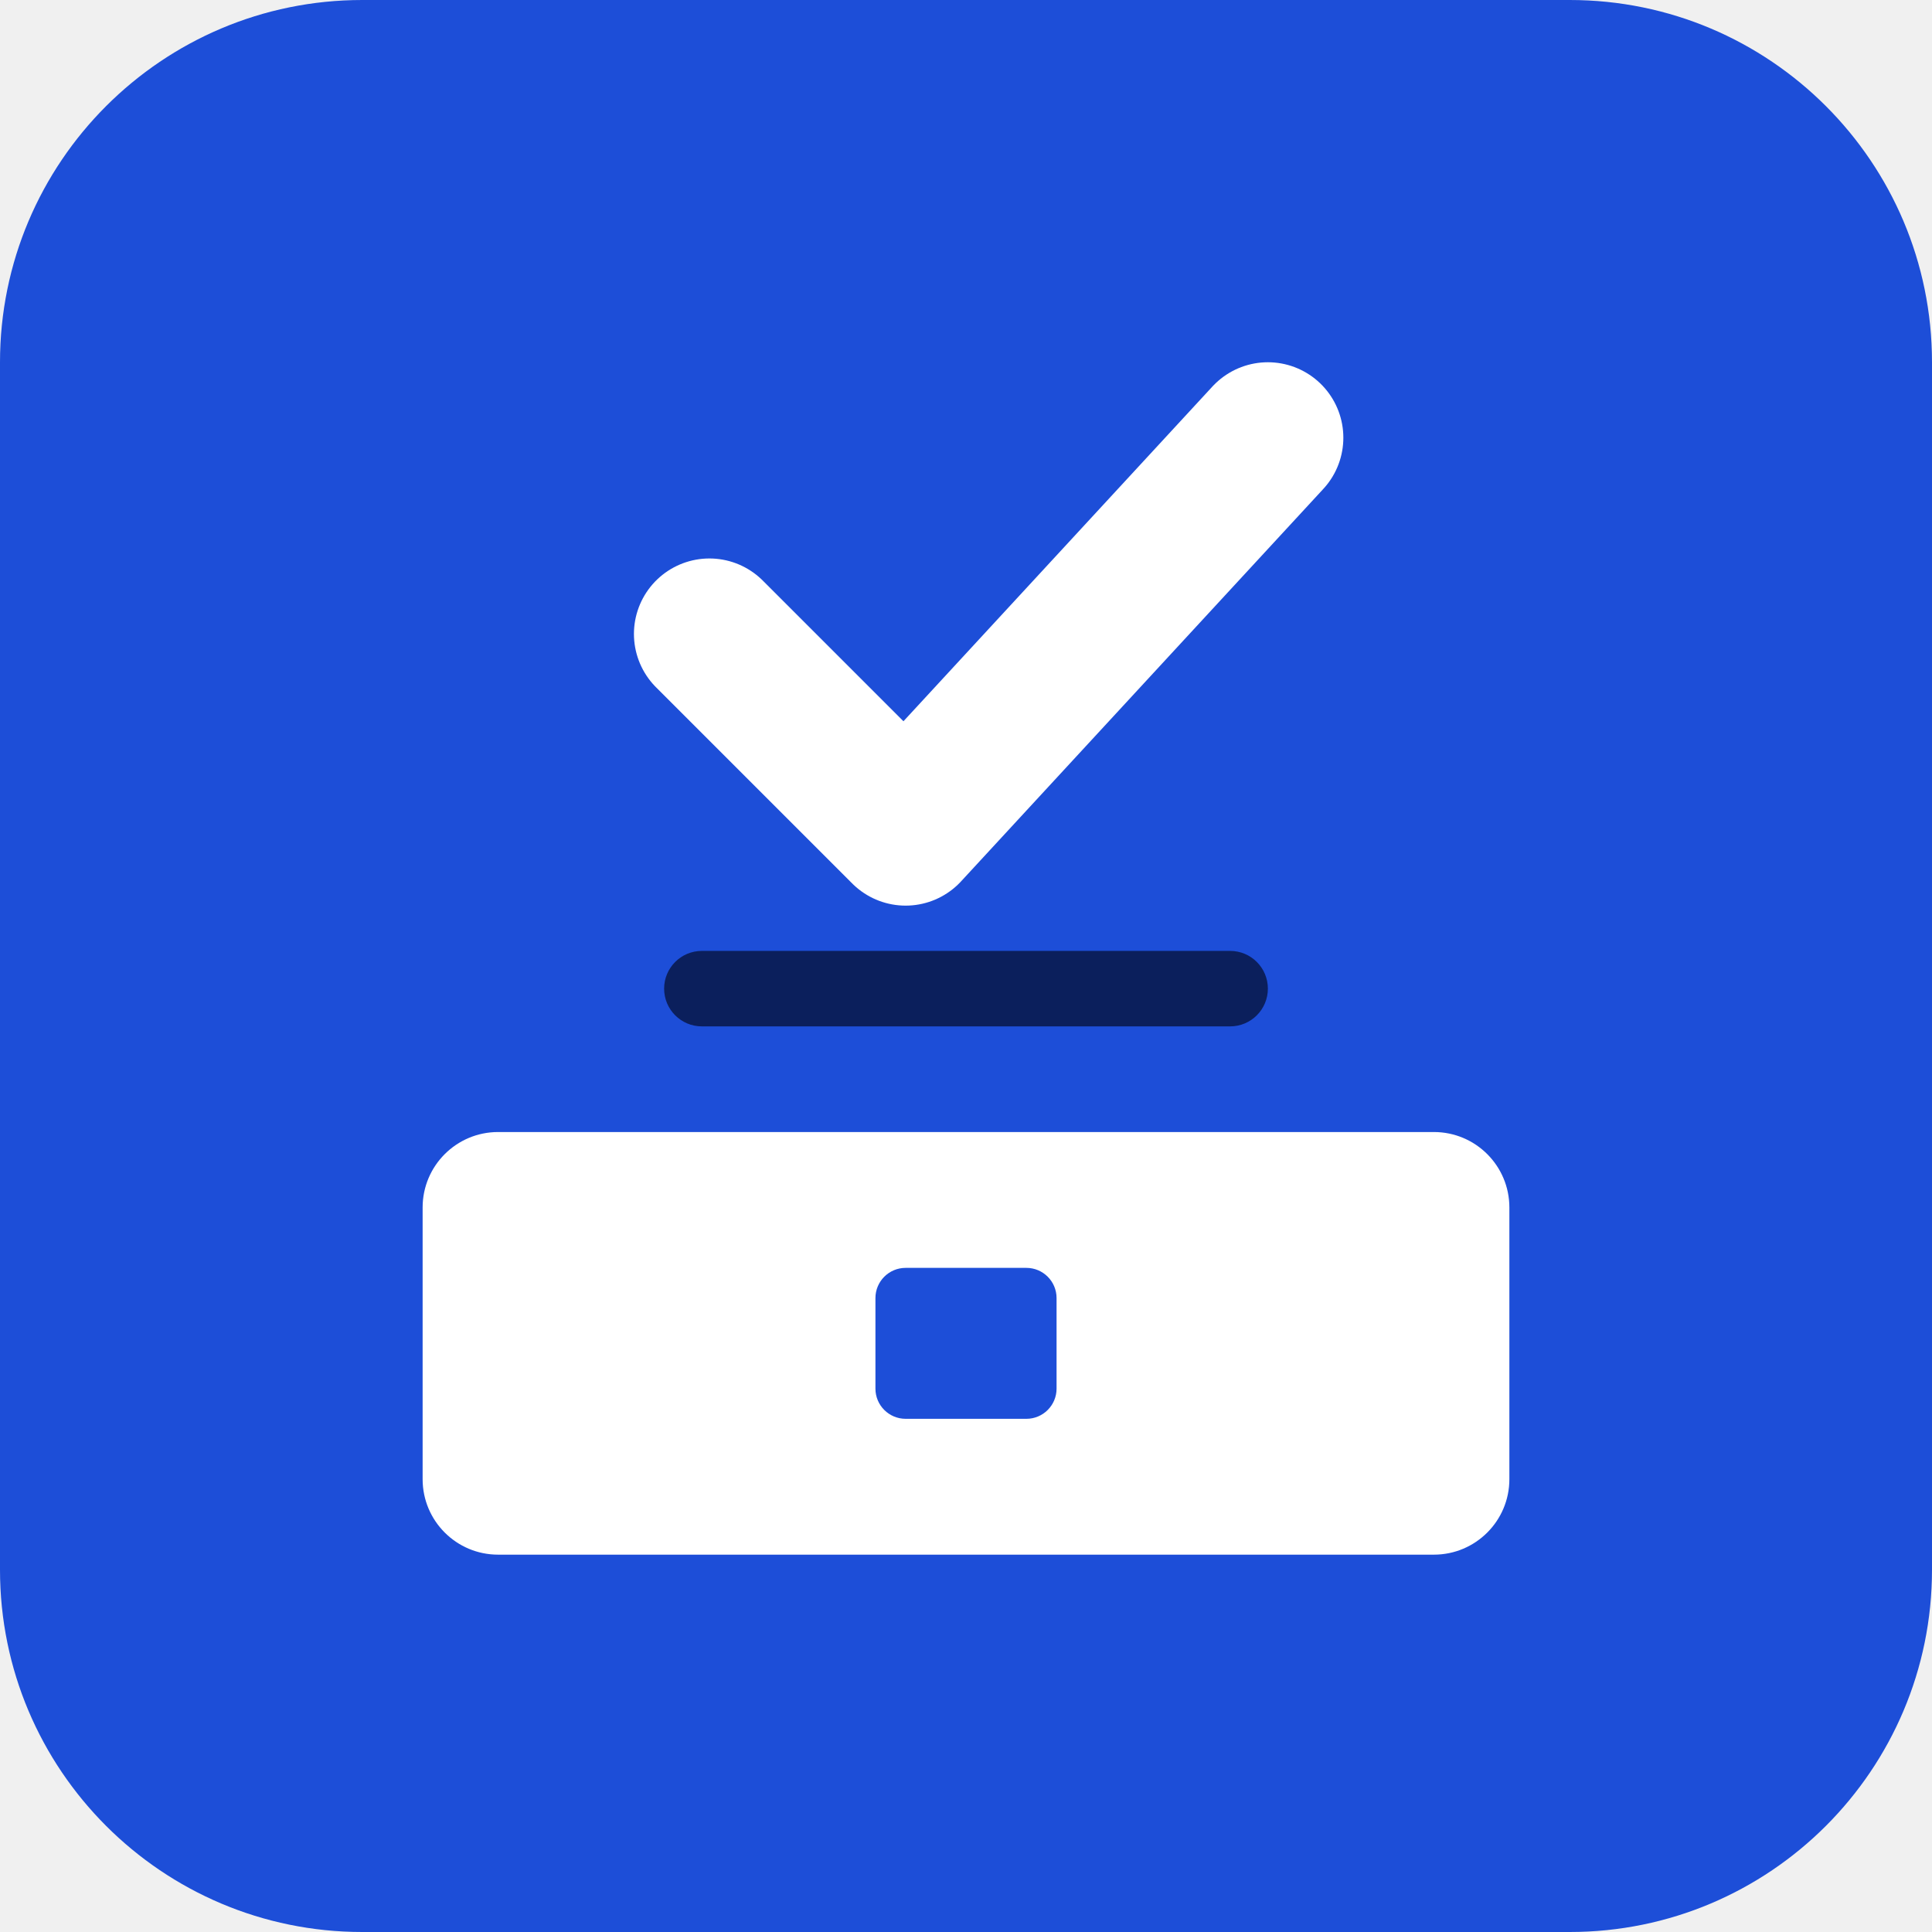
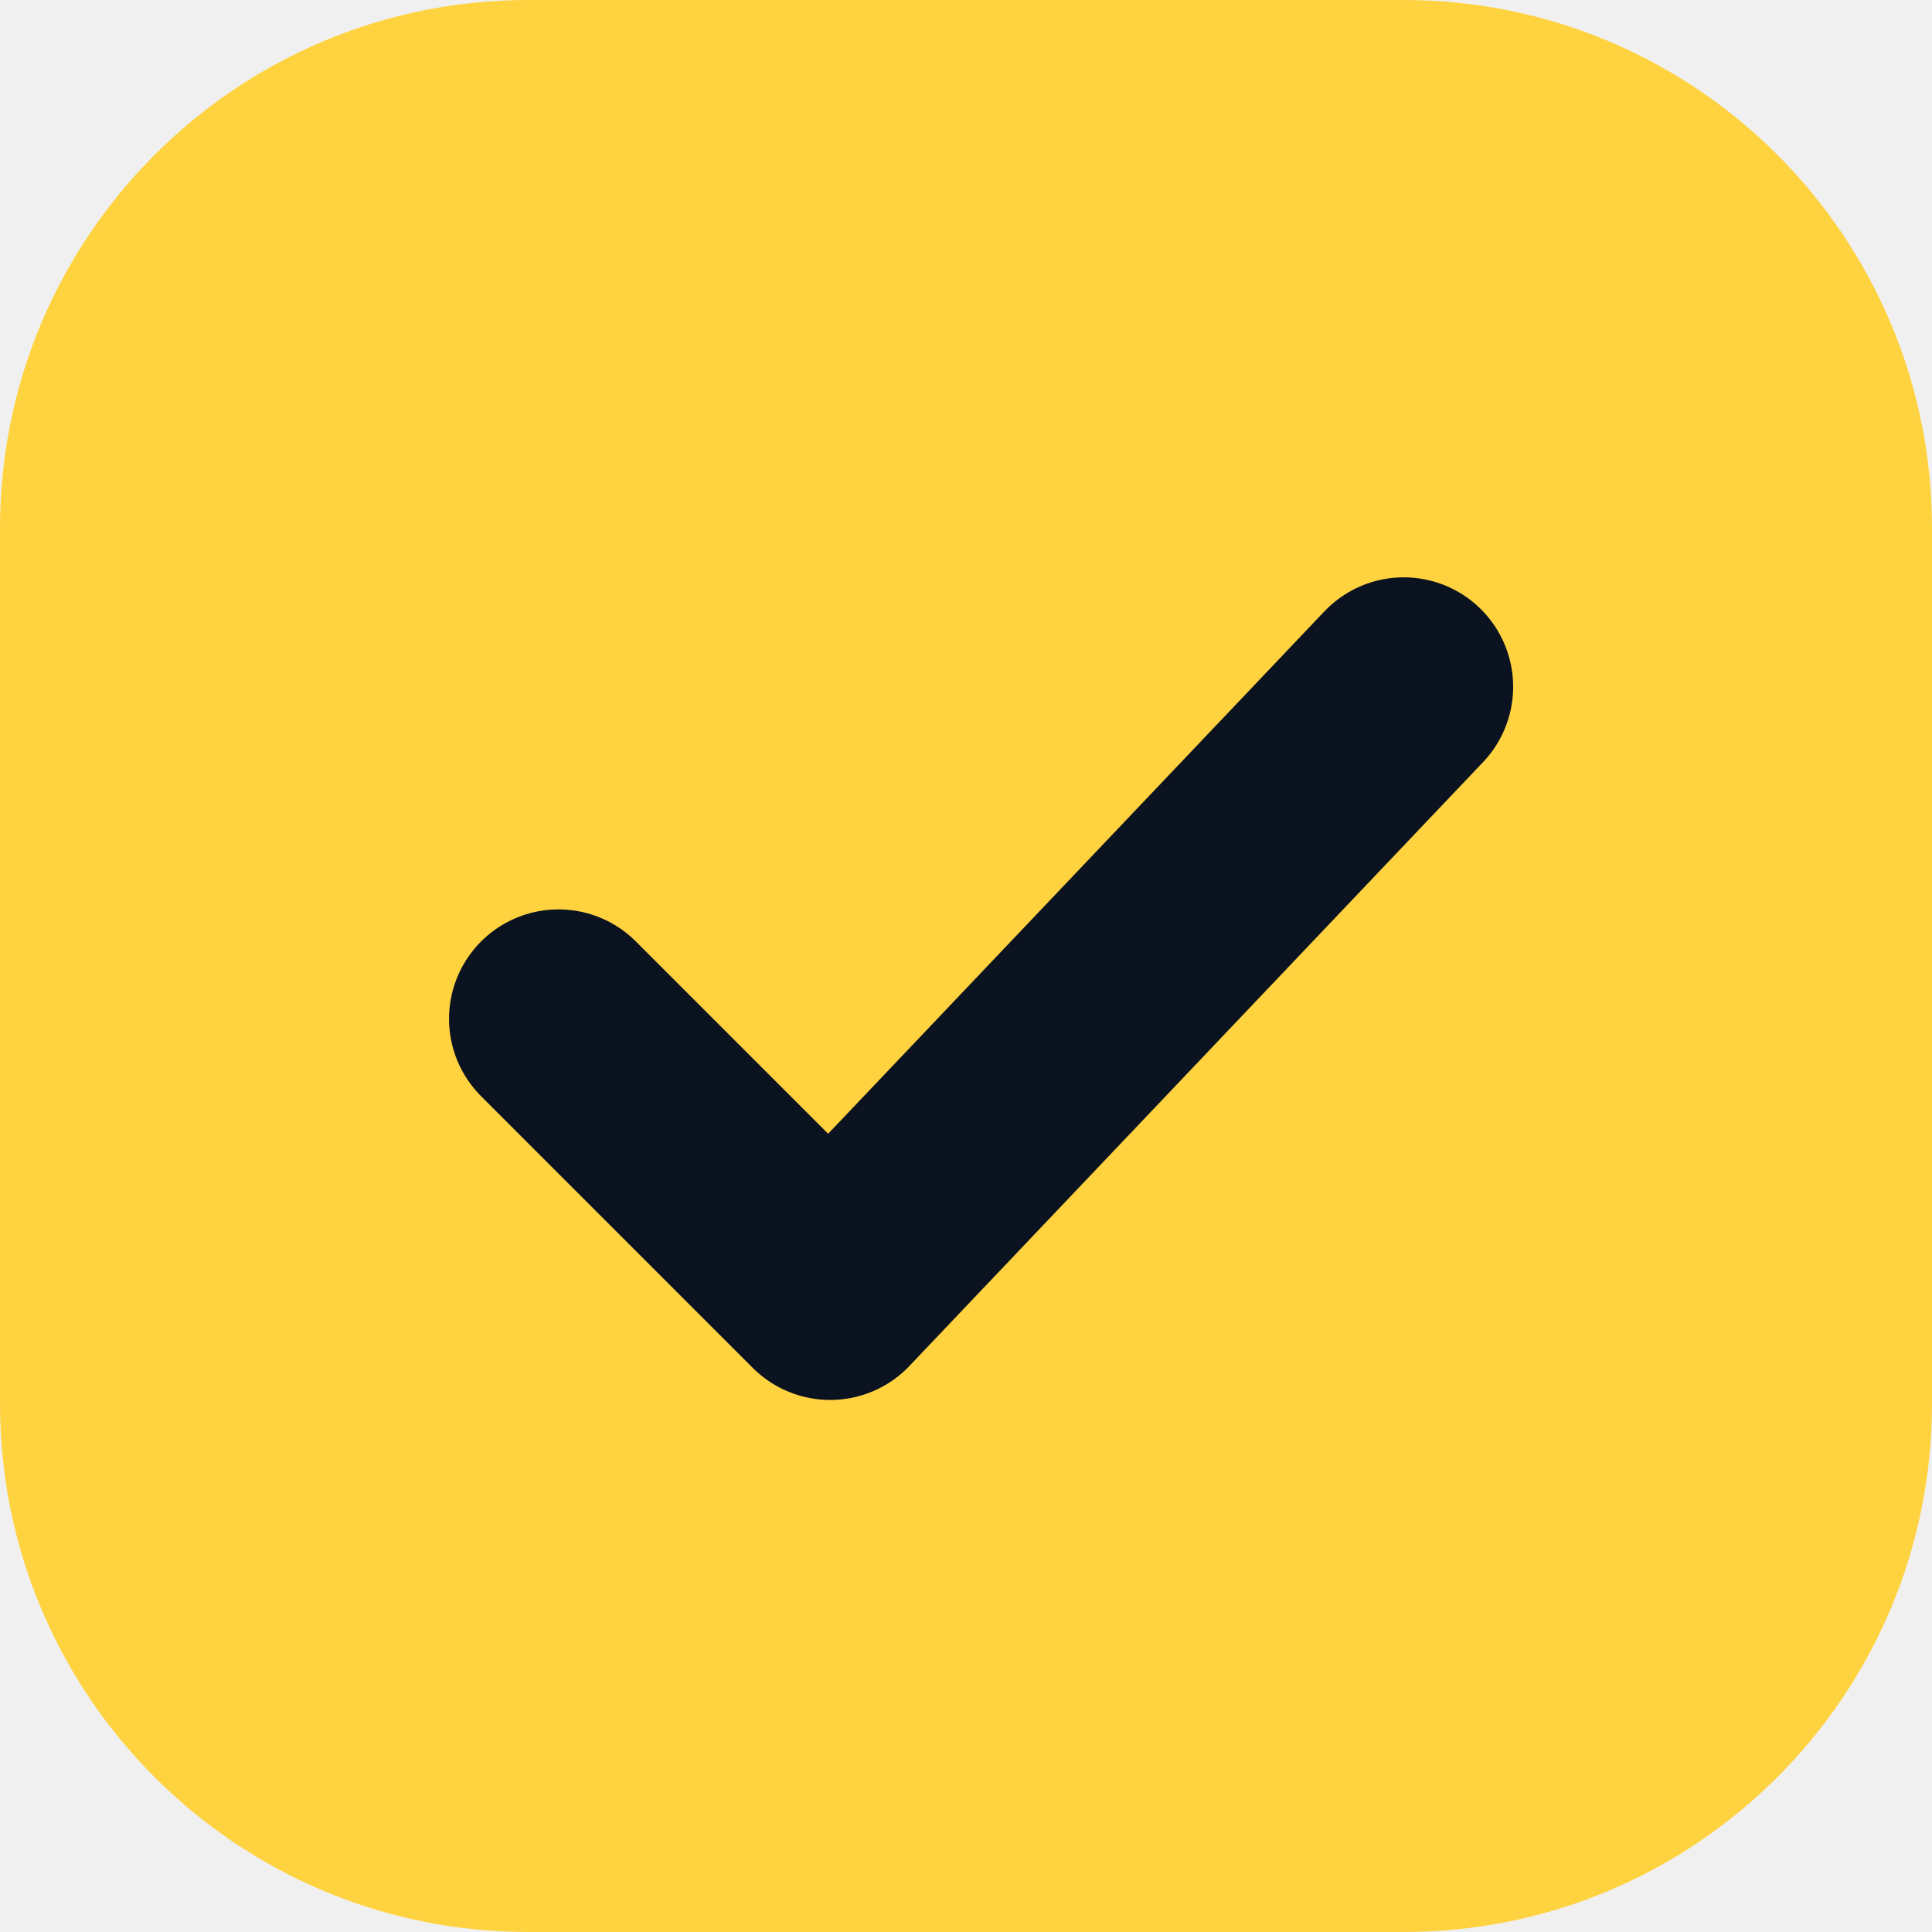
<svg xmlns="http://www.w3.org/2000/svg" viewBox="0 0 512 512">
-   <rect width="512" height="512" rx="96" fill="#1d4ed8" />
-   <rect x="112" y="300" width="288" height="112" rx="20" fill="#ffffff" />
-   <rect x="176" y="252" width="160" height="20" rx="10" fill="#0b1f5c" />
-   <path d="M188 168l52 52 96-104" fill="none" stroke="#ffffff" stroke-width="40" stroke-linecap="round" stroke-linejoin="round" />
-   <rect x="232" y="336" width="48" height="40" rx="8" fill="#1d4ed8" />
+   <rect width="512" height="512" rx="140" fill="#ffd23f" />
+   <path d="M148 270l72 72 152-160" fill="none" stroke="#0b1220" stroke-width="58" stroke-linecap="round" stroke-linejoin="round" />
</svg>
